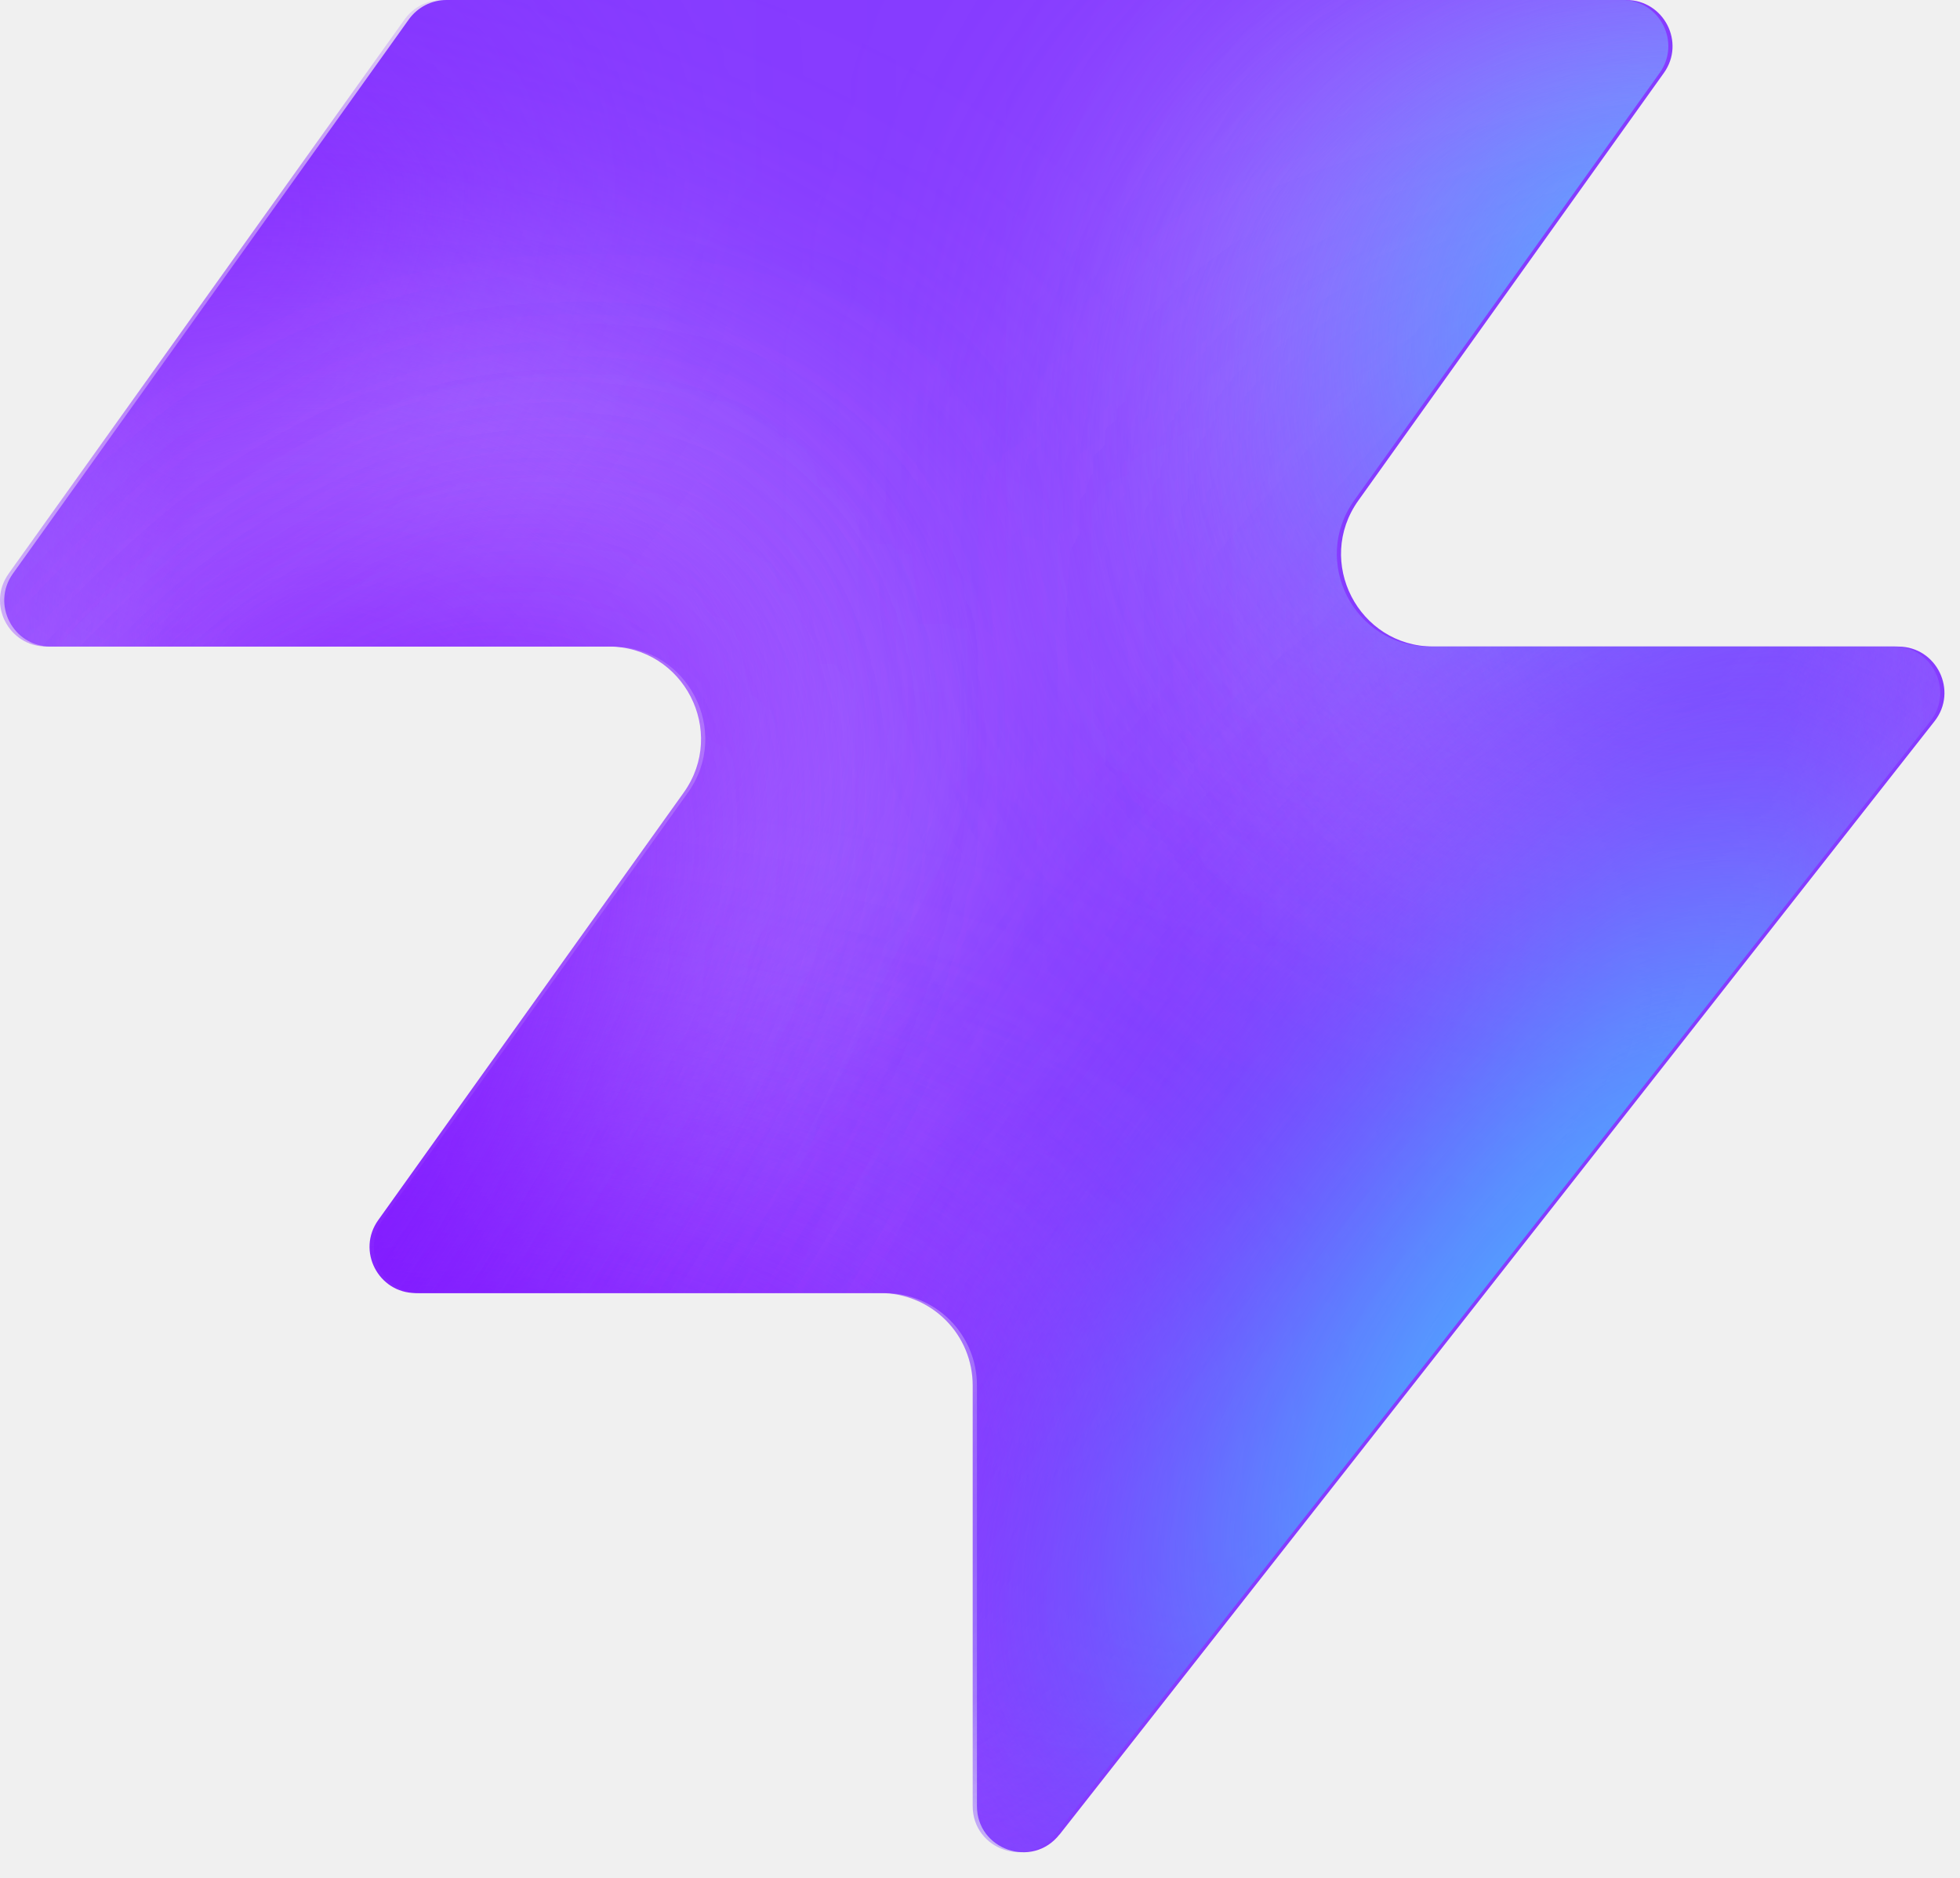
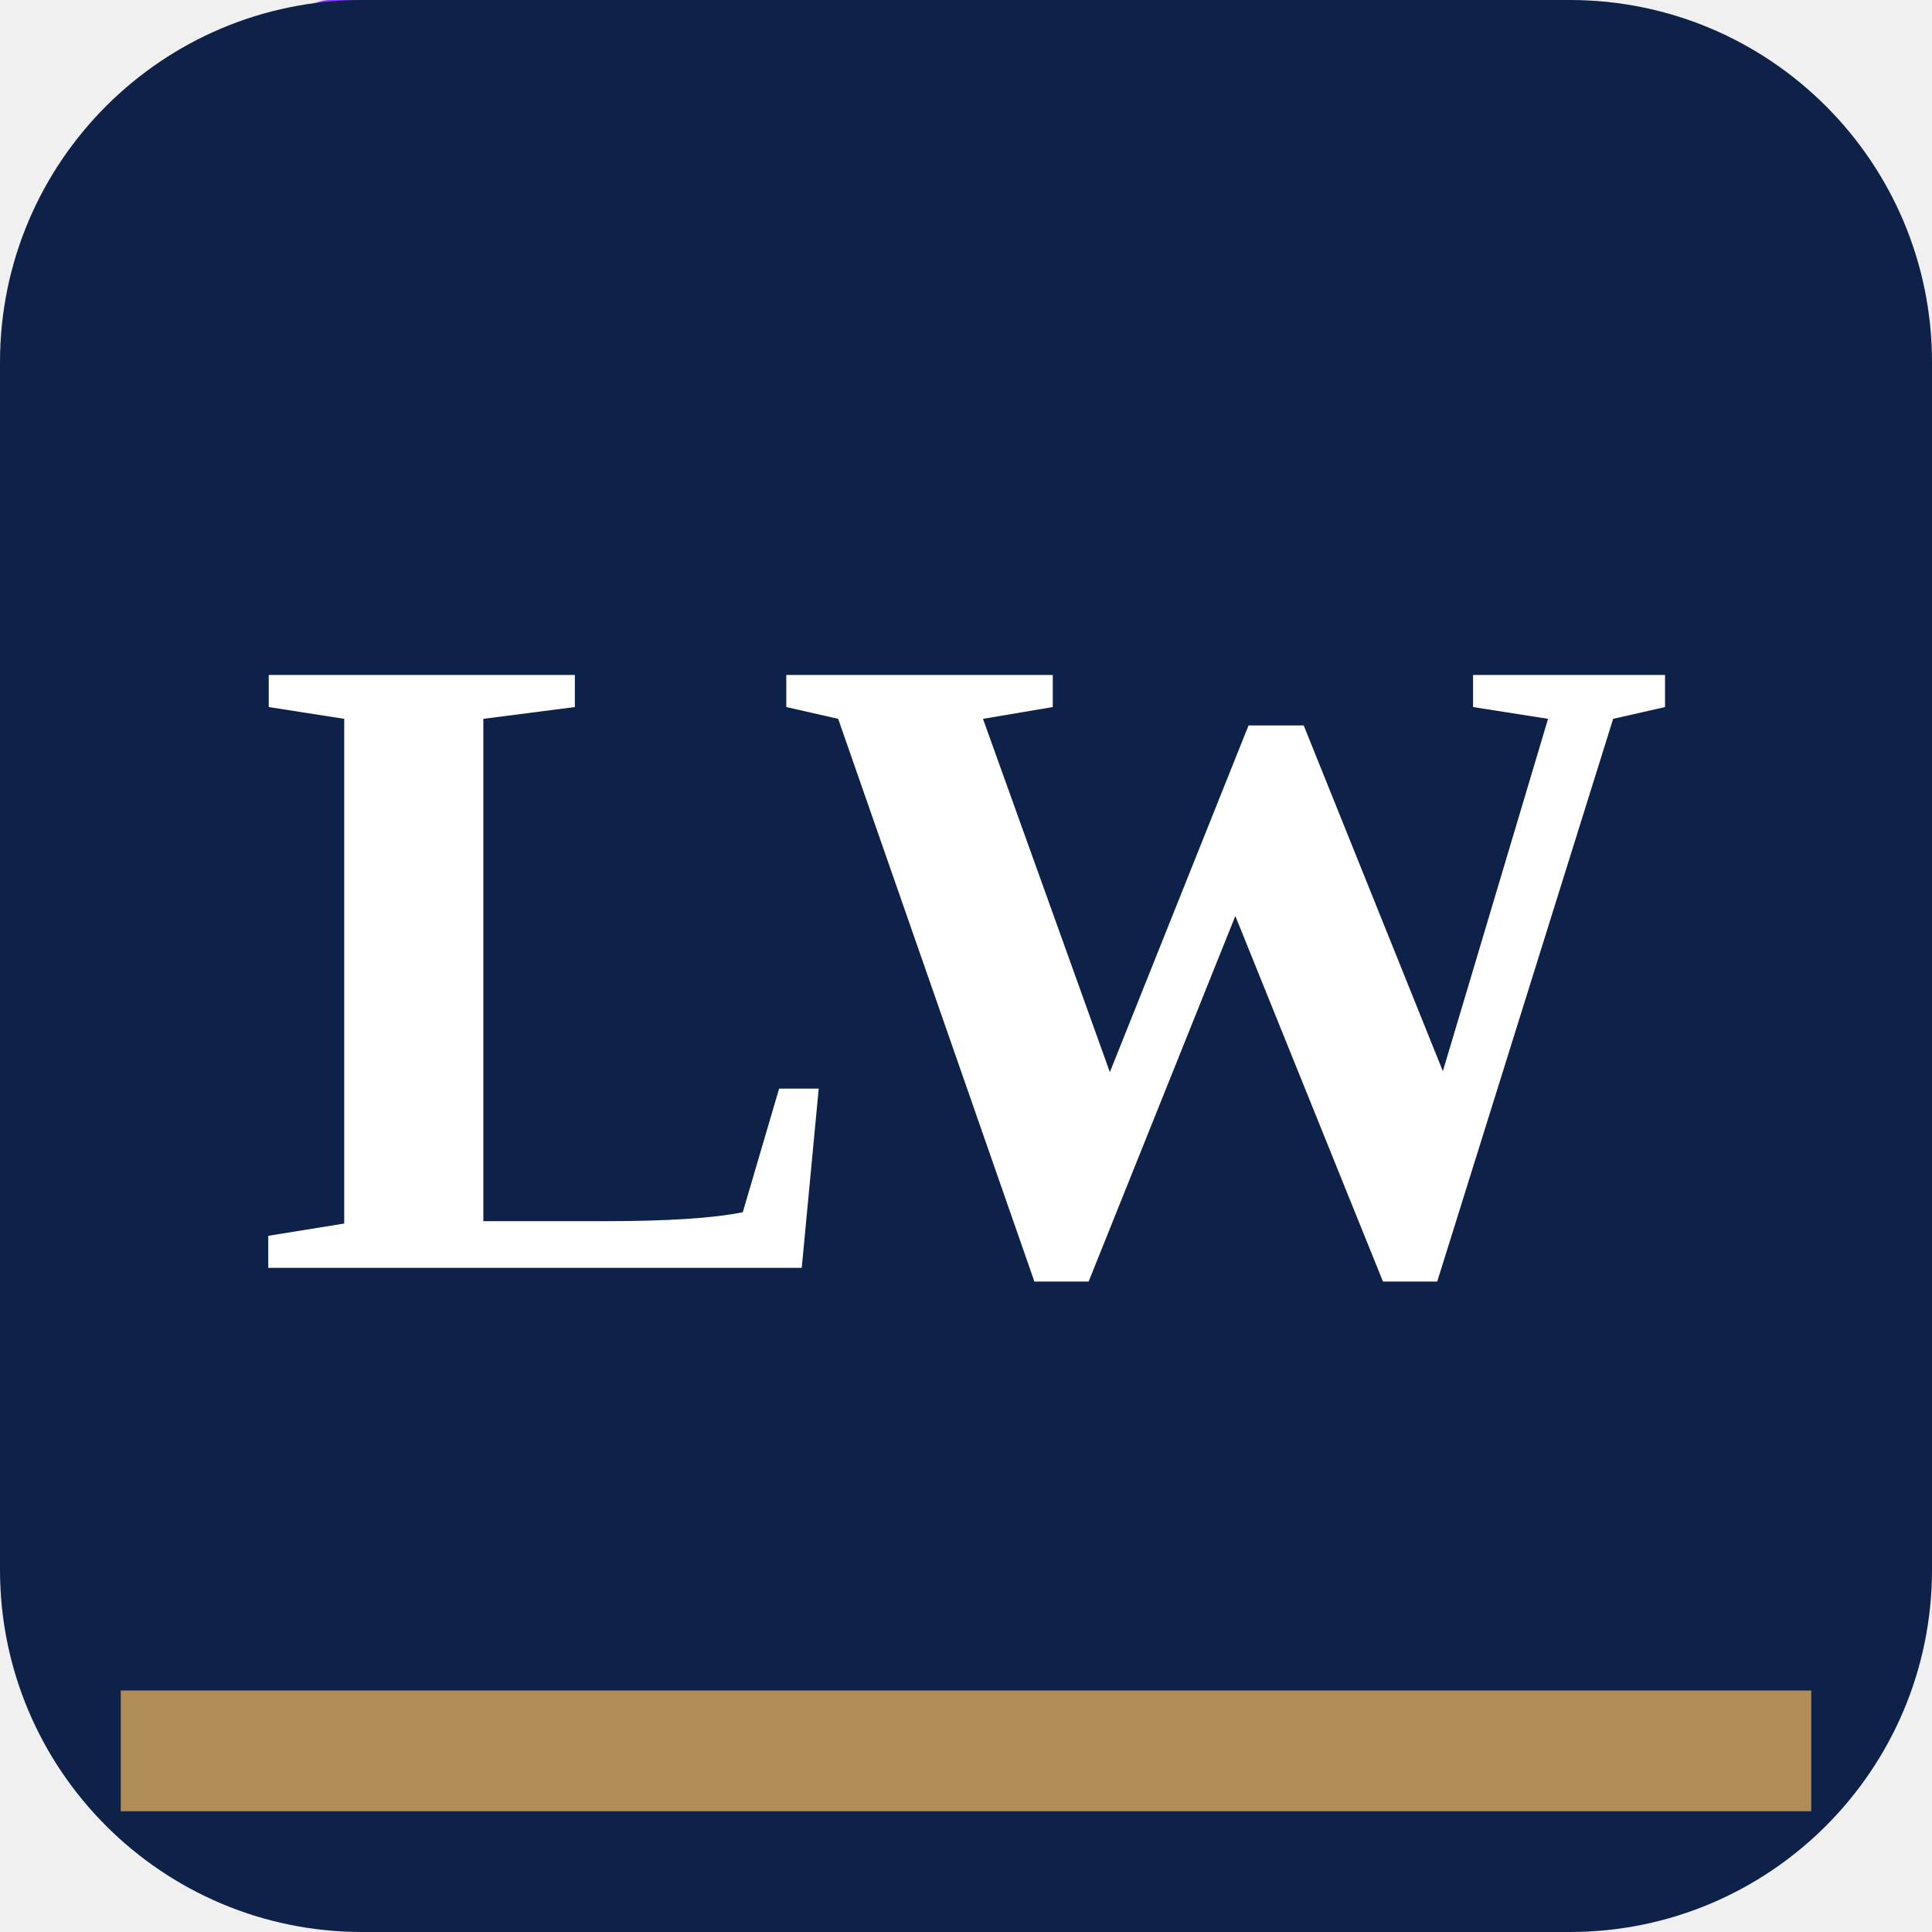
- <svg xmlns="http://www.w3.org/2000/svg" width="48" height="46" fill="none" viewBox="0 0 48 46">
-   <path fill="#863bff" d="M25.946 44.938c-.664.845-2.021.375-2.021-.698V33.937a2.26 2.26 0 0 0-2.262-2.262H10.287c-.92 0-1.456-1.04-.92-1.788l7.48-10.471c1.07-1.497 0-3.578-1.842-3.578H1.237c-.92 0-1.456-1.04-.92-1.788L10.013.474c.214-.297.556-.474.92-.474h28.894c.92 0 1.456 1.04.92 1.788l-7.48 10.471c-1.07 1.498 0 3.579 1.842 3.579h11.377c.943 0 1.473 1.088.89 1.83L25.947 44.94z" style="fill:#863bff;fill:color(display-p3 .525 .23 1);fill-opacity:1" />
-   <mask id="a" width="48" height="46" x="0" y="0" maskUnits="userSpaceOnUse" style="mask-type:alpha">
-     <path fill="#000" d="M25.842 44.938c-.664.844-2.021.375-2.021-.698V33.937a2.26 2.26 0 0 0-2.262-2.262H10.183c-.92 0-1.456-1.04-.92-1.788l7.48-10.471c1.07-1.498 0-3.579-1.842-3.579H1.133c-.92 0-1.456-1.04-.92-1.787L9.91.473c.214-.297.556-.474.92-.474h28.894c.92 0 1.456 1.04.92 1.788l-7.48 10.471c-1.07 1.498 0 3.578 1.842 3.578h11.377c.943 0 1.473 1.088.89 1.832L25.843 44.94z" style="fill:#000;fill-opacity:1" />
-   </mask>
-   <g mask="url(#a)">
-     <g filter="url(#b)">
-       <ellipse cx="5.508" cy="14.704" fill="#ede6ff" rx="5.508" ry="14.704" style="fill:#ede6ff;fill:color(display-p3 .927 .903 1);fill-opacity:1" transform="matrix(.00324 1 1 -.00324 -4.47 31.516)" />
+ <svg xmlns="http://www.w3.org/2000/svg" viewBox="0 0 64 64" width="64" height="64">
+   <svg width="48" height="46" fill="none" viewBox="0 0 48 46">
+     <path fill="#863bff" d="M25.946 44.938c-.664.845-2.021.375-2.021-.698V33.937a2.26 2.26 0 0 0-2.262-2.262H10.287c-.92 0-1.456-1.04-.92-1.788l7.48-10.471c1.07-1.497 0-3.578-1.842-3.578H1.237c-.92 0-1.456-1.04-.92-1.788L10.013.474c.214-.297.556-.474.92-.474h28.894c.92 0 1.456 1.04.92 1.788l-7.48 10.471c-1.07 1.498 0 3.579 1.842 3.579h11.377c.943 0 1.473 1.088.89 1.83L25.947 44.94z" style="fill:#863bff;fill:color(display-p3 .525 .23 1);fill-opacity:1" />
+     <mask id="a" width="48" height="46" x="0" y="0" maskUnits="userSpaceOnUse" style="mask-type:alpha">
+       <path fill="#000" d="M25.842 44.938c-.664.844-2.021.375-2.021-.698V33.937a2.26 2.26 0 0 0-2.262-2.262H10.183c-.92 0-1.456-1.04-.92-1.788l7.48-10.471c1.07-1.498 0-3.579-1.842-3.579H1.133c-.92 0-1.456-1.04-.92-1.787L9.91.473c.214-.297.556-.474.92-.474h28.894c.92 0 1.456 1.04.92 1.788l-7.48 10.471c-1.07 1.498 0 3.578 1.842 3.578h11.377c.943 0 1.473 1.088.89 1.832L25.843 44.94z" style="fill:#000;fill-opacity:1" />
+     </mask>
+     <g mask="url(#a)">
+       <g filter="url(#b)">
+         <ellipse cx="5.508" cy="14.704" fill="#ede6ff" rx="5.508" ry="14.704" style="fill:#ede6ff;fill:color(display-p3 .927 .903 1);fill-opacity:1" transform="matrix(.00324 1 1 -.00324 -4.47 31.516)" />
+       </g>
+       <g filter="url(#c)">
+         <ellipse cx="10.399" cy="29.851" fill="#ede6ff" rx="10.399" ry="29.851" style="fill:#ede6ff;fill:color(display-p3 .927 .903 1);fill-opacity:1" transform="matrix(.00324 1 1 -.00324 -39.328 7.883)" />
+       </g>
+       <g filter="url(#d)">
+         <ellipse cx="5.508" cy="30.487" fill="#7e14ff" rx="5.508" ry="30.487" style="fill:#7e14ff;fill:color(display-p3 .492 .077 1);fill-opacity:1" transform="rotate(89.814 -25.913 -14.639)scale(1 -1)" />
+       </g>
+       <g filter="url(#e)">
+         <ellipse cx="5.508" cy="30.599" fill="#7e14ff" rx="5.508" ry="30.599" style="fill:#7e14ff;fill:color(display-p3 .492 .077 1);fill-opacity:1" transform="rotate(89.814 -32.644 -3.334)scale(1 -1)" />
+       </g>
+       <g filter="url(#f)">
+         <ellipse cx="5.508" cy="30.599" fill="#7e14ff" rx="5.508" ry="30.599" style="fill:#7e14ff;fill:color(display-p3 .492 .077 1);fill-opacity:1" transform="matrix(.00324 1 1 -.00324 -34.34 30.47)" />
+       </g>
+       <g filter="url(#g)">
+         <ellipse cx="14.072" cy="22.078" fill="#ede6ff" rx="14.072" ry="22.078" style="fill:#ede6ff;fill:color(display-p3 .927 .903 1);fill-opacity:1" transform="rotate(93.35 24.506 48.493)scale(-1 1)" />
+       </g>
+       <g filter="url(#h)">
+         <ellipse cx="3.47" cy="21.501" fill="#7e14ff" rx="3.47" ry="21.501" style="fill:#7e14ff;fill:color(display-p3 .492 .077 1);fill-opacity:1" transform="rotate(89.009 28.708 47.59)scale(-1 1)" />
+       </g>
+       <g filter="url(#i)">
+         <ellipse cx="3.47" cy="21.501" fill="#7e14ff" rx="3.47" ry="21.501" style="fill:#7e14ff;fill:color(display-p3 .492 .077 1);fill-opacity:1" transform="rotate(89.009 28.708 47.59)scale(-1 1)" />
+       </g>
+       <g filter="url(#j)">
+         <ellipse cx=".387" cy="8.972" fill="#7e14ff" rx="4.407" ry="29.108" style="fill:#7e14ff;fill:color(display-p3 .492 .077 1);fill-opacity:1" transform="rotate(39.51 .387 8.972)" />
+       </g>
+       <g filter="url(#k)">
+         <ellipse cx="47.523" cy="-6.092" fill="#7e14ff" rx="4.407" ry="29.108" style="fill:#7e14ff;fill:color(display-p3 .492 .077 1);fill-opacity:1" transform="rotate(37.892 47.523 -6.092)" />
+       </g>
+       <g filter="url(#l)">
+         <ellipse cx="41.412" cy="6.333" fill="#47bfff" rx="5.971" ry="9.665" style="fill:#47bfff;fill:color(display-p3 .28 .748 1);fill-opacity:1" transform="rotate(37.892 41.412 6.333)" />
+       </g>
+       <g filter="url(#m)">
+         <ellipse cx="-1.879" cy="38.332" fill="#7e14ff" rx="4.407" ry="29.108" style="fill:#7e14ff;fill:color(display-p3 .492 .077 1);fill-opacity:1" transform="rotate(37.892 -1.88 38.332)" />
+       </g>
+       <g filter="url(#n)">
+         <ellipse cx="-1.879" cy="38.332" fill="#7e14ff" rx="4.407" ry="29.108" style="fill:#7e14ff;fill:color(display-p3 .492 .077 1);fill-opacity:1" transform="rotate(37.892 -1.88 38.332)" />
+       </g>
+       <g filter="url(#o)">
+         <ellipse cx="35.651" cy="29.907" fill="#7e14ff" rx="4.407" ry="29.108" style="fill:#7e14ff;fill:color(display-p3 .492 .077 1);fill-opacity:1" transform="rotate(37.892 35.651 29.907)" />
+       </g>
+       <g filter="url(#p)">
+         <ellipse cx="38.418" cy="32.4" fill="#47bfff" rx="5.971" ry="15.297" style="fill:#47bfff;fill:color(display-p3 .28 .748 1);fill-opacity:1" transform="rotate(37.892 38.418 32.4)" />
+       </g>
    </g>
-     <g filter="url(#c)">
-       <ellipse cx="10.399" cy="29.851" fill="#ede6ff" rx="10.399" ry="29.851" style="fill:#ede6ff;fill:color(display-p3 .927 .903 1);fill-opacity:1" transform="matrix(.00324 1 1 -.00324 -39.328 7.883)" />
-     </g>
-     <g filter="url(#d)">
-       <ellipse cx="5.508" cy="30.487" fill="#7e14ff" rx="5.508" ry="30.487" style="fill:#7e14ff;fill:color(display-p3 .492 .077 1);fill-opacity:1" transform="rotate(89.814 -25.913 -14.639)scale(1 -1)" />
-     </g>
-     <g filter="url(#e)">
-       <ellipse cx="5.508" cy="30.599" fill="#7e14ff" rx="5.508" ry="30.599" style="fill:#7e14ff;fill:color(display-p3 .492 .077 1);fill-opacity:1" transform="rotate(89.814 -32.644 -3.334)scale(1 -1)" />
-     </g>
-     <g filter="url(#f)">
-       <ellipse cx="5.508" cy="30.599" fill="#7e14ff" rx="5.508" ry="30.599" style="fill:#7e14ff;fill:color(display-p3 .492 .077 1);fill-opacity:1" transform="matrix(.00324 1 1 -.00324 -34.34 30.47)" />
-     </g>
-     <g filter="url(#g)">
-       <ellipse cx="14.072" cy="22.078" fill="#ede6ff" rx="14.072" ry="22.078" style="fill:#ede6ff;fill:color(display-p3 .927 .903 1);fill-opacity:1" transform="rotate(93.35 24.506 48.493)scale(-1 1)" />
-     </g>
-     <g filter="url(#h)">
-       <ellipse cx="3.47" cy="21.501" fill="#7e14ff" rx="3.47" ry="21.501" style="fill:#7e14ff;fill:color(display-p3 .492 .077 1);fill-opacity:1" transform="rotate(89.009 28.708 47.59)scale(-1 1)" />
-     </g>
-     <g filter="url(#i)">
-       <ellipse cx="3.47" cy="21.501" fill="#7e14ff" rx="3.47" ry="21.501" style="fill:#7e14ff;fill:color(display-p3 .492 .077 1);fill-opacity:1" transform="rotate(89.009 28.708 47.59)scale(-1 1)" />
-     </g>
-     <g filter="url(#j)">
-       <ellipse cx=".387" cy="8.972" fill="#7e14ff" rx="4.407" ry="29.108" style="fill:#7e14ff;fill:color(display-p3 .492 .077 1);fill-opacity:1" transform="rotate(39.51 .387 8.972)" />
-     </g>
-     <g filter="url(#k)">
-       <ellipse cx="47.523" cy="-6.092" fill="#7e14ff" rx="4.407" ry="29.108" style="fill:#7e14ff;fill:color(display-p3 .492 .077 1);fill-opacity:1" transform="rotate(37.892 47.523 -6.092)" />
-     </g>
-     <g filter="url(#l)">
-       <ellipse cx="41.412" cy="6.333" fill="#47bfff" rx="5.971" ry="9.665" style="fill:#47bfff;fill:color(display-p3 .28 .748 1);fill-opacity:1" transform="rotate(37.892 41.412 6.333)" />
-     </g>
-     <g filter="url(#m)">
-       <ellipse cx="-1.879" cy="38.332" fill="#7e14ff" rx="4.407" ry="29.108" style="fill:#7e14ff;fill:color(display-p3 .492 .077 1);fill-opacity:1" transform="rotate(37.892 -1.88 38.332)" />
-     </g>
-     <g filter="url(#n)">
-       <ellipse cx="-1.879" cy="38.332" fill="#7e14ff" rx="4.407" ry="29.108" style="fill:#7e14ff;fill:color(display-p3 .492 .077 1);fill-opacity:1" transform="rotate(37.892 -1.88 38.332)" />
-     </g>
-     <g filter="url(#o)">
-       <ellipse cx="35.651" cy="29.907" fill="#7e14ff" rx="4.407" ry="29.108" style="fill:#7e14ff;fill:color(display-p3 .492 .077 1);fill-opacity:1" transform="rotate(37.892 35.651 29.907)" />
-     </g>
-     <g filter="url(#p)">
-       <ellipse cx="38.418" cy="32.4" fill="#47bfff" rx="5.971" ry="15.297" style="fill:#47bfff;fill:color(display-p3 .28 .748 1);fill-opacity:1" transform="rotate(37.892 38.418 32.4)" />
-     </g>
-   </g>
-   <defs>
-     <filter id="b" width="60.045" height="41.654" x="-19.77" y="16.149" color-interpolation-filters="sRGB" filterUnits="userSpaceOnUse">
-       <feFlood flood-opacity="0" result="BackgroundImageFix" />
-       <feBlend in="SourceGraphic" in2="BackgroundImageFix" result="shape" />
-       <feGaussianBlur result="effect1_foregroundBlur_2002_17158" stdDeviation="7.659" />
-     </filter>
-     <filter id="c" width="90.34" height="51.437" x="-54.613" y="-7.533" color-interpolation-filters="sRGB" filterUnits="userSpaceOnUse">
-       <feFlood flood-opacity="0" result="BackgroundImageFix" />
-       <feBlend in="SourceGraphic" in2="BackgroundImageFix" result="shape" />
-       <feGaussianBlur result="effect1_foregroundBlur_2002_17158" stdDeviation="7.659" />
-     </filter>
-     <filter id="d" width="79.355" height="29.4" x="-49.64" y="2.03" color-interpolation-filters="sRGB" filterUnits="userSpaceOnUse">
-       <feFlood flood-opacity="0" result="BackgroundImageFix" />
-       <feBlend in="SourceGraphic" in2="BackgroundImageFix" result="shape" />
-       <feGaussianBlur result="effect1_foregroundBlur_2002_17158" stdDeviation="4.596" />
-     </filter>
-     <filter id="e" width="79.579" height="29.4" x="-45.045" y="20.029" color-interpolation-filters="sRGB" filterUnits="userSpaceOnUse">
-       <feFlood flood-opacity="0" result="BackgroundImageFix" />
-       <feBlend in="SourceGraphic" in2="BackgroundImageFix" result="shape" />
-       <feGaussianBlur result="effect1_foregroundBlur_2002_17158" stdDeviation="4.596" />
-     </filter>
-     <filter id="f" width="79.579" height="29.4" x="-43.513" y="21.178" color-interpolation-filters="sRGB" filterUnits="userSpaceOnUse">
-       <feFlood flood-opacity="0" result="BackgroundImageFix" />
-       <feBlend in="SourceGraphic" in2="BackgroundImageFix" result="shape" />
-       <feGaussianBlur result="effect1_foregroundBlur_2002_17158" stdDeviation="4.596" />
-     </filter>
-     <filter id="g" width="74.749" height="58.852" x="15.756" y="-17.901" color-interpolation-filters="sRGB" filterUnits="userSpaceOnUse">
-       <feFlood flood-opacity="0" result="BackgroundImageFix" />
-       <feBlend in="SourceGraphic" in2="BackgroundImageFix" result="shape" />
-       <feGaussianBlur result="effect1_foregroundBlur_2002_17158" stdDeviation="7.659" />
-     </filter>
-     <filter id="h" width="61.377" height="25.362" x="23.548" y="2.284" color-interpolation-filters="sRGB" filterUnits="userSpaceOnUse">
-       <feFlood flood-opacity="0" result="BackgroundImageFix" />
-       <feBlend in="SourceGraphic" in2="BackgroundImageFix" result="shape" />
-       <feGaussianBlur result="effect1_foregroundBlur_2002_17158" stdDeviation="4.596" />
-     </filter>
-     <filter id="i" width="61.377" height="25.362" x="23.548" y="2.284" color-interpolation-filters="sRGB" filterUnits="userSpaceOnUse">
-       <feFlood flood-opacity="0" result="BackgroundImageFix" />
-       <feBlend in="SourceGraphic" in2="BackgroundImageFix" result="shape" />
-       <feGaussianBlur result="effect1_foregroundBlur_2002_17158" stdDeviation="4.596" />
-     </filter>
-     <filter id="j" width="56.045" height="63.649" x="-27.636" y="-22.853" color-interpolation-filters="sRGB" filterUnits="userSpaceOnUse">
-       <feFlood flood-opacity="0" result="BackgroundImageFix" />
-       <feBlend in="SourceGraphic" in2="BackgroundImageFix" result="shape" />
-       <feGaussianBlur result="effect1_foregroundBlur_2002_17158" stdDeviation="4.596" />
-     </filter>
-     <filter id="k" width="54.814" height="64.646" x="20.116" y="-38.415" color-interpolation-filters="sRGB" filterUnits="userSpaceOnUse">
-       <feFlood flood-opacity="0" result="BackgroundImageFix" />
-       <feBlend in="SourceGraphic" in2="BackgroundImageFix" result="shape" />
-       <feGaussianBlur result="effect1_foregroundBlur_2002_17158" stdDeviation="4.596" />
-     </filter>
-     <filter id="l" width="33.541" height="35.313" x="24.641" y="-11.323" color-interpolation-filters="sRGB" filterUnits="userSpaceOnUse">
-       <feFlood flood-opacity="0" result="BackgroundImageFix" />
-       <feBlend in="SourceGraphic" in2="BackgroundImageFix" result="shape" />
-       <feGaussianBlur result="effect1_foregroundBlur_2002_17158" stdDeviation="4.596" />
-     </filter>
-     <filter id="m" width="54.814" height="64.646" x="-29.286" y="6.009" color-interpolation-filters="sRGB" filterUnits="userSpaceOnUse">
-       <feFlood flood-opacity="0" result="BackgroundImageFix" />
-       <feBlend in="SourceGraphic" in2="BackgroundImageFix" result="shape" />
-       <feGaussianBlur result="effect1_foregroundBlur_2002_17158" stdDeviation="4.596" />
-     </filter>
-     <filter id="n" width="54.814" height="64.646" x="-29.286" y="6.009" color-interpolation-filters="sRGB" filterUnits="userSpaceOnUse">
-       <feFlood flood-opacity="0" result="BackgroundImageFix" />
-       <feBlend in="SourceGraphic" in2="BackgroundImageFix" result="shape" />
-       <feGaussianBlur result="effect1_foregroundBlur_2002_17158" stdDeviation="4.596" />
-     </filter>
-     <filter id="o" width="54.814" height="64.646" x="8.244" y="-2.416" color-interpolation-filters="sRGB" filterUnits="userSpaceOnUse">
-       <feFlood flood-opacity="0" result="BackgroundImageFix" />
-       <feBlend in="SourceGraphic" in2="BackgroundImageFix" result="shape" />
-       <feGaussianBlur result="effect1_foregroundBlur_2002_17158" stdDeviation="4.596" />
-     </filter>
-     <filter id="p" width="39.409" height="43.623" x="18.713" y="10.588" color-interpolation-filters="sRGB" filterUnits="userSpaceOnUse">
-       <feFlood flood-opacity="0" result="BackgroundImageFix" />
-       <feBlend in="SourceGraphic" in2="BackgroundImageFix" result="shape" />
-       <feGaussianBlur result="effect1_foregroundBlur_2002_17158" stdDeviation="4.596" />
-     </filter>
-   </defs>
+     <defs>
+       <filter id="b" width="60.045" height="41.654" x="-19.77" y="16.149" color-interpolation-filters="sRGB" filterUnits="userSpaceOnUse">
+         <feFlood flood-opacity="0" result="BackgroundImageFix" />
+         <feBlend in="SourceGraphic" in2="BackgroundImageFix" result="shape" />
+         <feGaussianBlur result="effect1_foregroundBlur_2002_17158" stdDeviation="7.659" />
+       </filter>
+       <filter id="c" width="90.34" height="51.437" x="-54.613" y="-7.533" color-interpolation-filters="sRGB" filterUnits="userSpaceOnUse">
+         <feFlood flood-opacity="0" result="BackgroundImageFix" />
+         <feBlend in="SourceGraphic" in2="BackgroundImageFix" result="shape" />
+         <feGaussianBlur result="effect1_foregroundBlur_2002_17158" stdDeviation="7.659" />
+       </filter>
+       <filter id="d" width="79.355" height="29.4" x="-49.64" y="2.03" color-interpolation-filters="sRGB" filterUnits="userSpaceOnUse">
+         <feFlood flood-opacity="0" result="BackgroundImageFix" />
+         <feBlend in="SourceGraphic" in2="BackgroundImageFix" result="shape" />
+         <feGaussianBlur result="effect1_foregroundBlur_2002_17158" stdDeviation="4.596" />
+       </filter>
+       <filter id="e" width="79.579" height="29.4" x="-45.045" y="20.029" color-interpolation-filters="sRGB" filterUnits="userSpaceOnUse">
+         <feFlood flood-opacity="0" result="BackgroundImageFix" />
+         <feBlend in="SourceGraphic" in2="BackgroundImageFix" result="shape" />
+         <feGaussianBlur result="effect1_foregroundBlur_2002_17158" stdDeviation="4.596" />
+       </filter>
+       <filter id="f" width="79.579" height="29.4" x="-43.513" y="21.178" color-interpolation-filters="sRGB" filterUnits="userSpaceOnUse">
+         <feFlood flood-opacity="0" result="BackgroundImageFix" />
+         <feBlend in="SourceGraphic" in2="BackgroundImageFix" result="shape" />
+         <feGaussianBlur result="effect1_foregroundBlur_2002_17158" stdDeviation="4.596" />
+       </filter>
+       <filter id="g" width="74.749" height="58.852" x="15.756" y="-17.901" color-interpolation-filters="sRGB" filterUnits="userSpaceOnUse">
+         <feFlood flood-opacity="0" result="BackgroundImageFix" />
+         <feBlend in="SourceGraphic" in2="BackgroundImageFix" result="shape" />
+         <feGaussianBlur result="effect1_foregroundBlur_2002_17158" stdDeviation="7.659" />
+       </filter>
+       <filter id="h" width="61.377" height="25.362" x="23.548" y="2.284" color-interpolation-filters="sRGB" filterUnits="userSpaceOnUse">
+         <feFlood flood-opacity="0" result="BackgroundImageFix" />
+         <feBlend in="SourceGraphic" in2="BackgroundImageFix" result="shape" />
+         <feGaussianBlur result="effect1_foregroundBlur_2002_17158" stdDeviation="4.596" />
+       </filter>
+       <filter id="i" width="61.377" height="25.362" x="23.548" y="2.284" color-interpolation-filters="sRGB" filterUnits="userSpaceOnUse">
+         <feFlood flood-opacity="0" result="BackgroundImageFix" />
+         <feBlend in="SourceGraphic" in2="BackgroundImageFix" result="shape" />
+         <feGaussianBlur result="effect1_foregroundBlur_2002_17158" stdDeviation="4.596" />
+       </filter>
+       <filter id="j" width="56.045" height="63.649" x="-27.636" y="-22.853" color-interpolation-filters="sRGB" filterUnits="userSpaceOnUse">
+         <feFlood flood-opacity="0" result="BackgroundImageFix" />
+         <feBlend in="SourceGraphic" in2="BackgroundImageFix" result="shape" />
+         <feGaussianBlur result="effect1_foregroundBlur_2002_17158" stdDeviation="4.596" />
+       </filter>
+       <filter id="k" width="54.814" height="64.646" x="20.116" y="-38.415" color-interpolation-filters="sRGB" filterUnits="userSpaceOnUse">
+         <feFlood flood-opacity="0" result="BackgroundImageFix" />
+         <feBlend in="SourceGraphic" in2="BackgroundImageFix" result="shape" />
+         <feGaussianBlur result="effect1_foregroundBlur_2002_17158" stdDeviation="4.596" />
+       </filter>
+       <filter id="l" width="33.541" height="35.313" x="24.641" y="-11.323" color-interpolation-filters="sRGB" filterUnits="userSpaceOnUse">
+         <feFlood flood-opacity="0" result="BackgroundImageFix" />
+         <feBlend in="SourceGraphic" in2="BackgroundImageFix" result="shape" />
+         <feGaussianBlur result="effect1_foregroundBlur_2002_17158" stdDeviation="4.596" />
+       </filter>
+       <filter id="m" width="54.814" height="64.646" x="-29.286" y="6.009" color-interpolation-filters="sRGB" filterUnits="userSpaceOnUse">
+         <feFlood flood-opacity="0" result="BackgroundImageFix" />
+         <feBlend in="SourceGraphic" in2="BackgroundImageFix" result="shape" />
+         <feGaussianBlur result="effect1_foregroundBlur_2002_17158" stdDeviation="4.596" />
+       </filter>
+       <filter id="n" width="54.814" height="64.646" x="-29.286" y="6.009" color-interpolation-filters="sRGB" filterUnits="userSpaceOnUse">
+         <feFlood flood-opacity="0" result="BackgroundImageFix" />
+         <feBlend in="SourceGraphic" in2="BackgroundImageFix" result="shape" />
+         <feGaussianBlur result="effect1_foregroundBlur_2002_17158" stdDeviation="4.596" />
+       </filter>
+       <filter id="o" width="54.814" height="64.646" x="8.244" y="-2.416" color-interpolation-filters="sRGB" filterUnits="userSpaceOnUse">
+         <feFlood flood-opacity="0" result="BackgroundImageFix" />
+         <feBlend in="SourceGraphic" in2="BackgroundImageFix" result="shape" />
+         <feGaussianBlur result="effect1_foregroundBlur_2002_17158" stdDeviation="4.596" />
+       </filter>
+       <filter id="p" width="39.409" height="43.623" x="18.713" y="10.588" color-interpolation-filters="sRGB" filterUnits="userSpaceOnUse">
+         <feFlood flood-opacity="0" result="BackgroundImageFix" />
+         <feBlend in="SourceGraphic" in2="BackgroundImageFix" result="shape" />
+         <feGaussianBlur result="effect1_foregroundBlur_2002_17158" stdDeviation="4.596" />
+       </filter>
+     </defs>
+   </svg>
+   <rect width="64" height="64" rx="12" fill="#0d2149" />
+   <rect x="4" y="56" width="56" height="4" fill="#b08d57" />
+   <text x="32" y="42" font-family="Georgia, 'Times New Roman', serif" font-size="30" font-weight="700" fill="#ffffff" text-anchor="middle">LW</text>
</svg>
